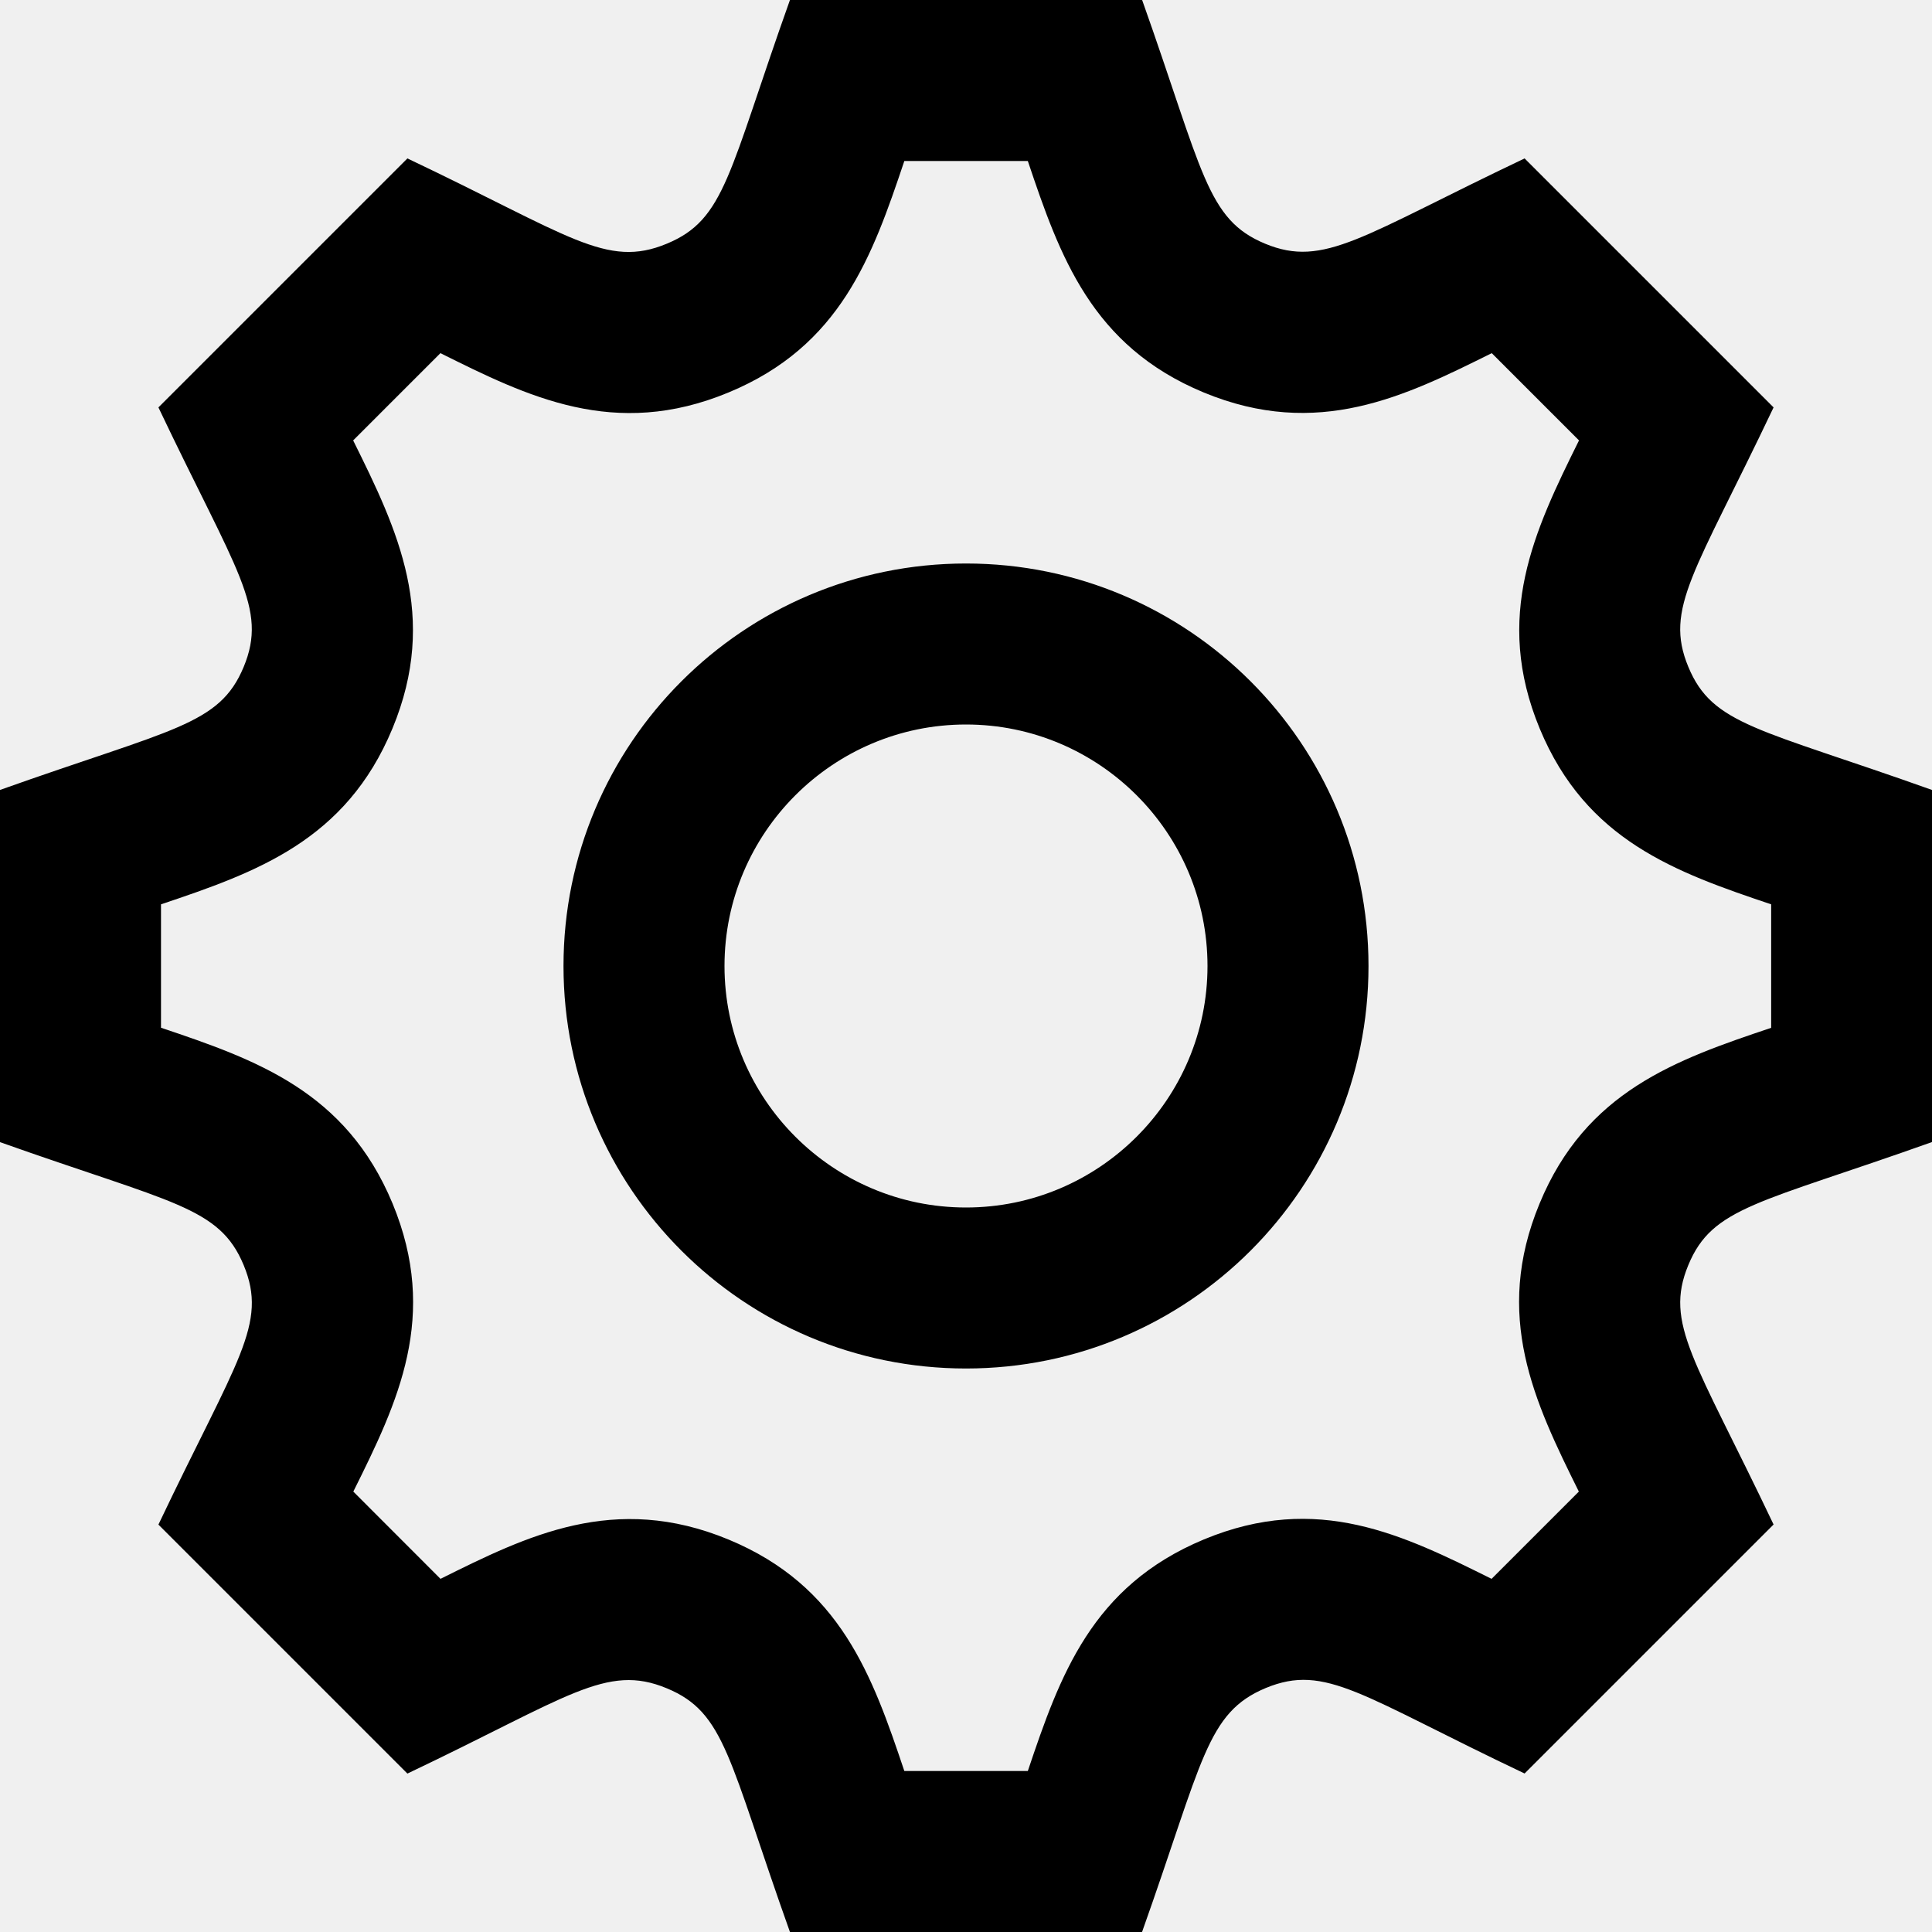
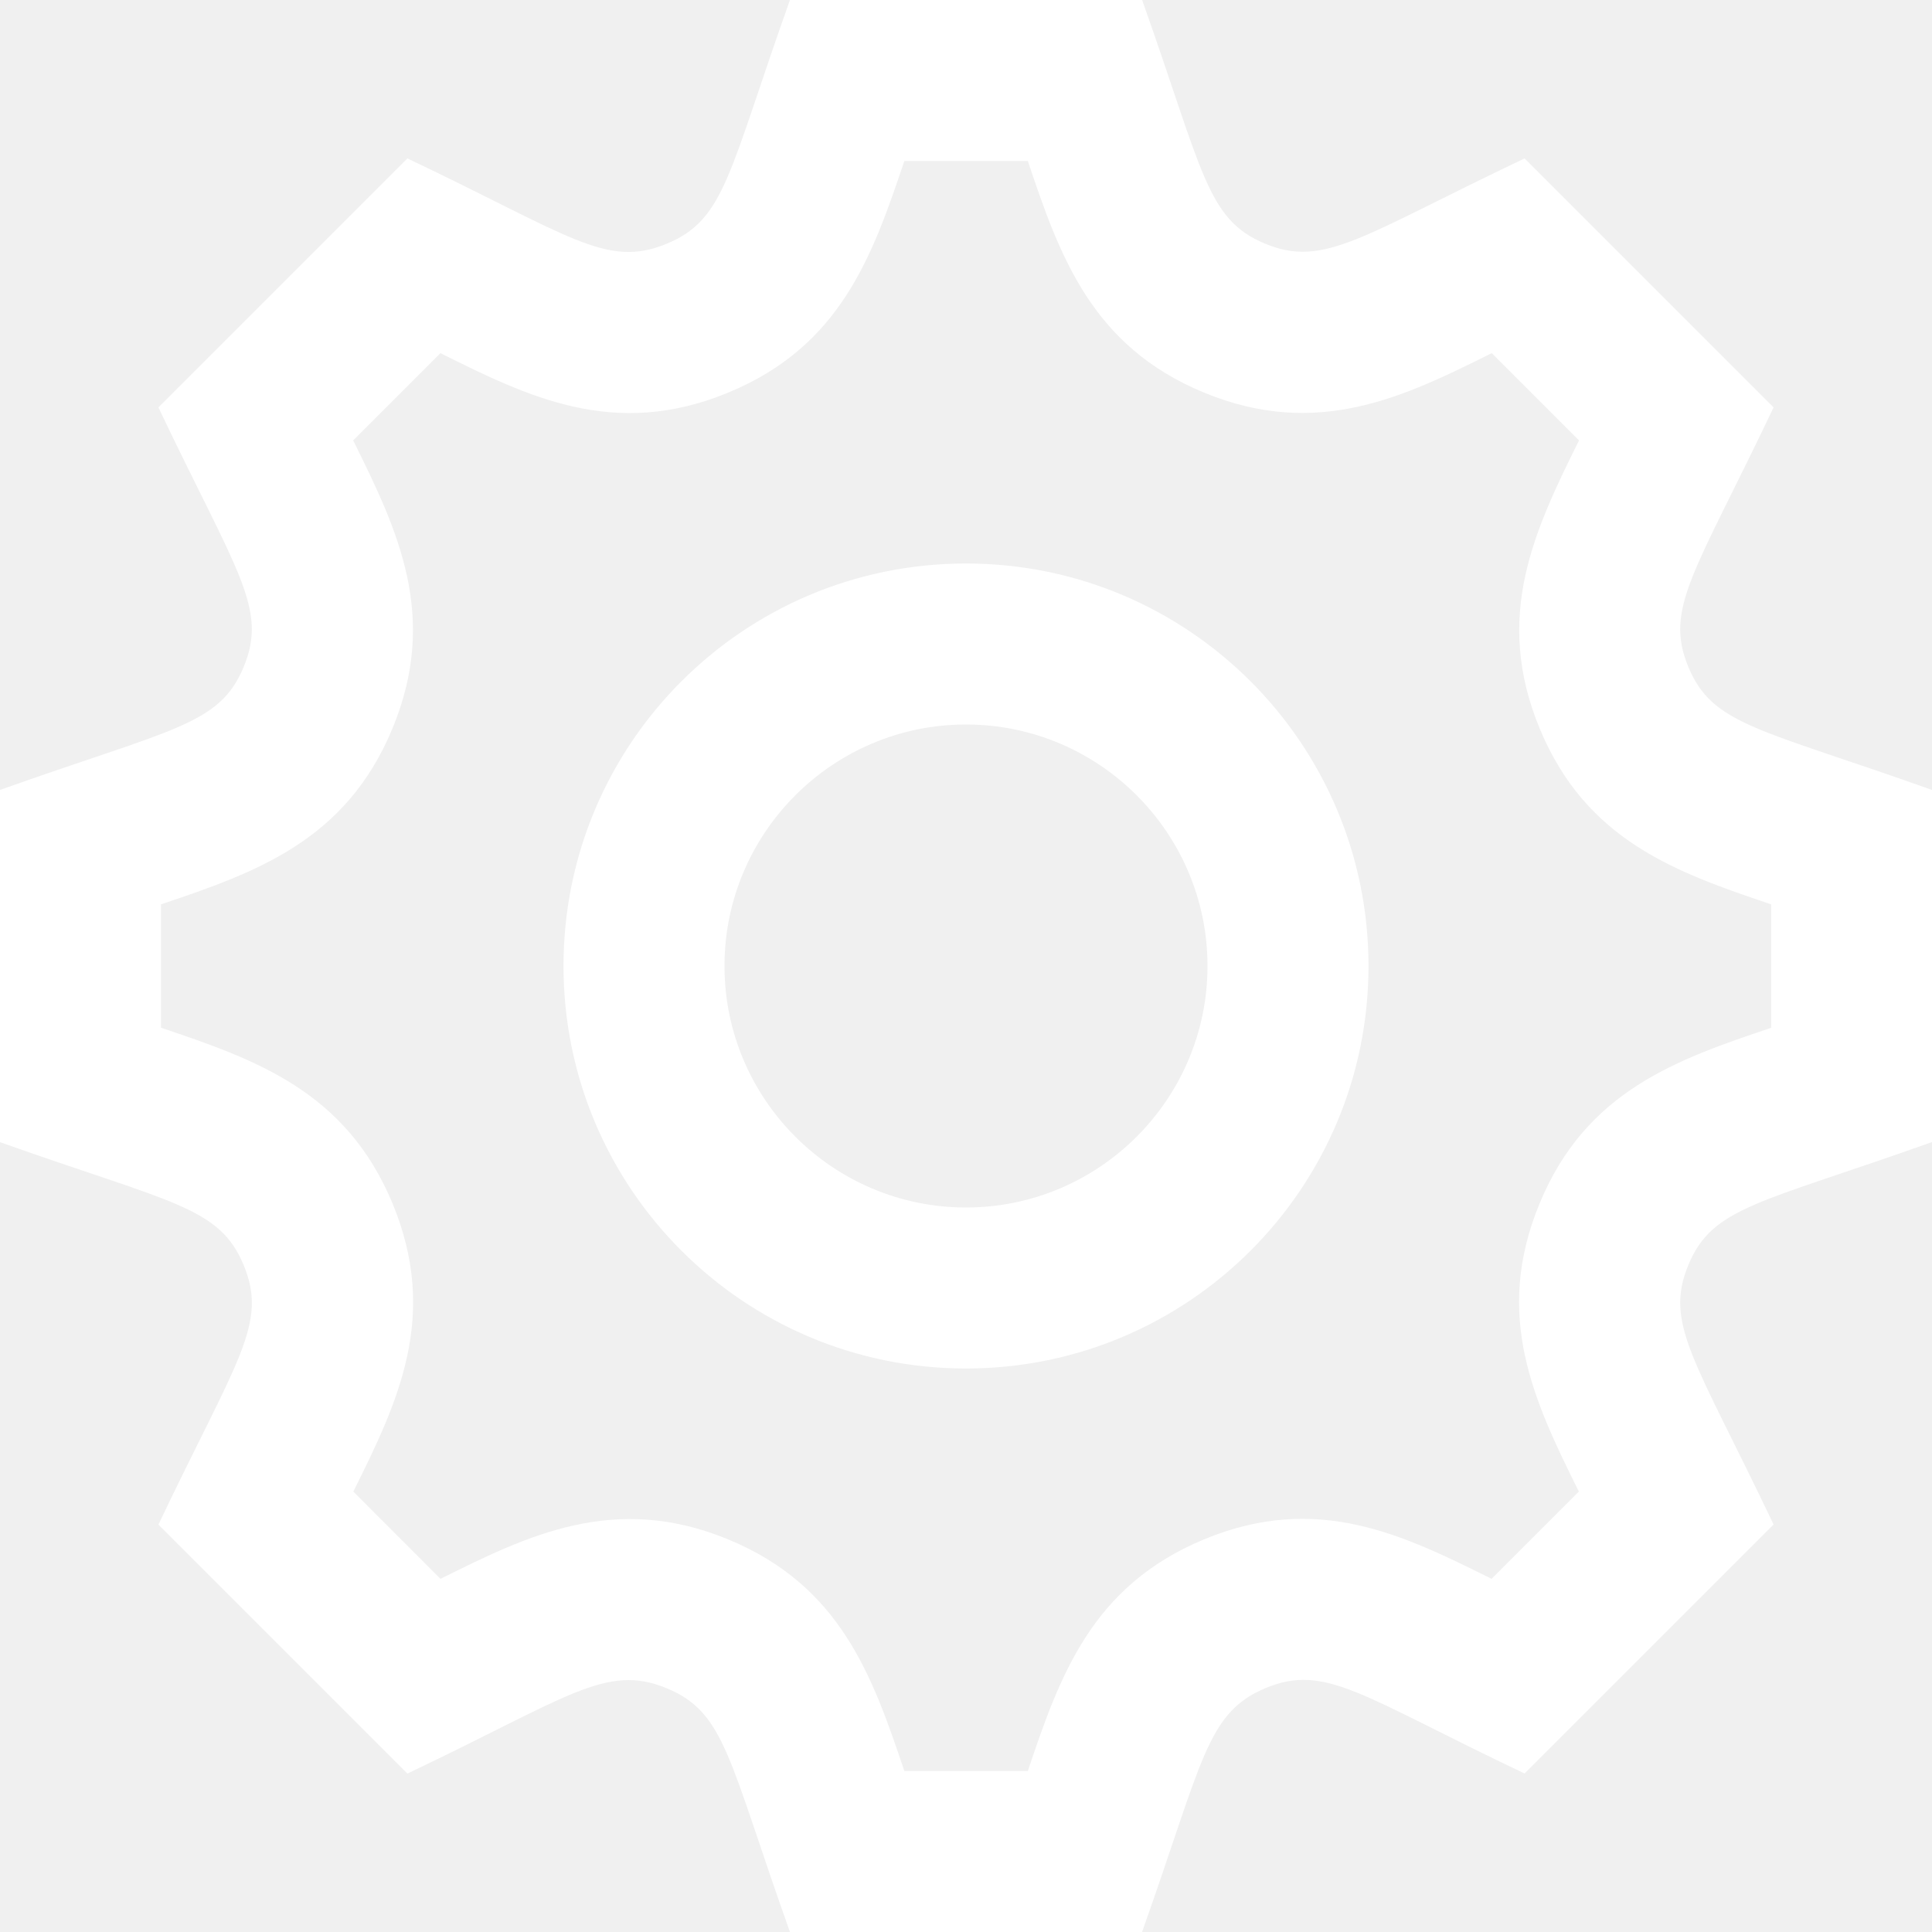
- <svg xmlns="http://www.w3.org/2000/svg" width="24" height="24" viewBox="0 0 24 24">
+ <svg xmlns="http://www.w3.org/2000/svg" fill="#fff" width="24" height="24" viewBox="0 0 24 24">
  <path d="M24 14.187v-4.374c-2.148-.766-2.726-.802-3.027-1.529-.303-.729.083-1.169 1.059-3.223l-3.093-3.093c-2.026.963-2.488 1.364-3.224 1.059-.727-.302-.768-.889-1.527-3.027h-4.375c-.764 2.144-.8 2.725-1.529 3.027-.752.313-1.203-.1-3.223-1.059l-3.093 3.093c.977 2.055 1.362 2.493 1.059 3.224-.302.727-.881.764-3.027 1.528v4.375c2.139.76 2.725.8 3.027 1.528.304.734-.081 1.167-1.059 3.223l3.093 3.093c1.999-.95 2.47-1.373 3.223-1.059.728.302.764.88 1.529 3.027h4.374c.758-2.131.799-2.723 1.537-3.031.745-.308 1.186.099 3.215 1.062l3.093-3.093c-.975-2.05-1.362-2.492-1.059-3.223.3-.726.88-.763 3.027-1.528zm-4.875.764c-.577 1.394-.068 2.458.488 3.578l-1.084 1.084c-1.093-.543-2.161-1.076-3.573-.49-1.396.581-1.79 1.693-2.188 2.877h-1.534c-.398-1.185-.791-2.297-2.183-2.875-1.419-.588-2.507-.045-3.579.488l-1.083-1.084c.557-1.118 1.066-2.18.487-3.58-.579-1.391-1.691-1.784-2.876-2.182v-1.533c1.185-.398 2.297-.791 2.875-2.184.578-1.394.068-2.459-.488-3.579l1.084-1.084c1.082.538 2.162 1.077 3.58.488 1.392-.577 1.785-1.69 2.183-2.875h1.534c.398 1.185.792 2.297 2.184 2.875 1.419.588 2.506.045 3.579-.488l1.084 1.084c-.556 1.121-1.065 2.187-.488 3.58.577 1.391 1.689 1.784 2.875 2.183v1.534c-1.188.398-2.302.791-2.877 2.183zm-7.125-5.951c1.654 0 3 1.346 3 3s-1.346 3-3 3-3-1.346-3-3 1.346-3 3-3zm0-2c-2.762 0-5 2.238-5 5s2.238 5 5 5 5-2.238 5-5-2.238-5-5-5z" />
</svg>
